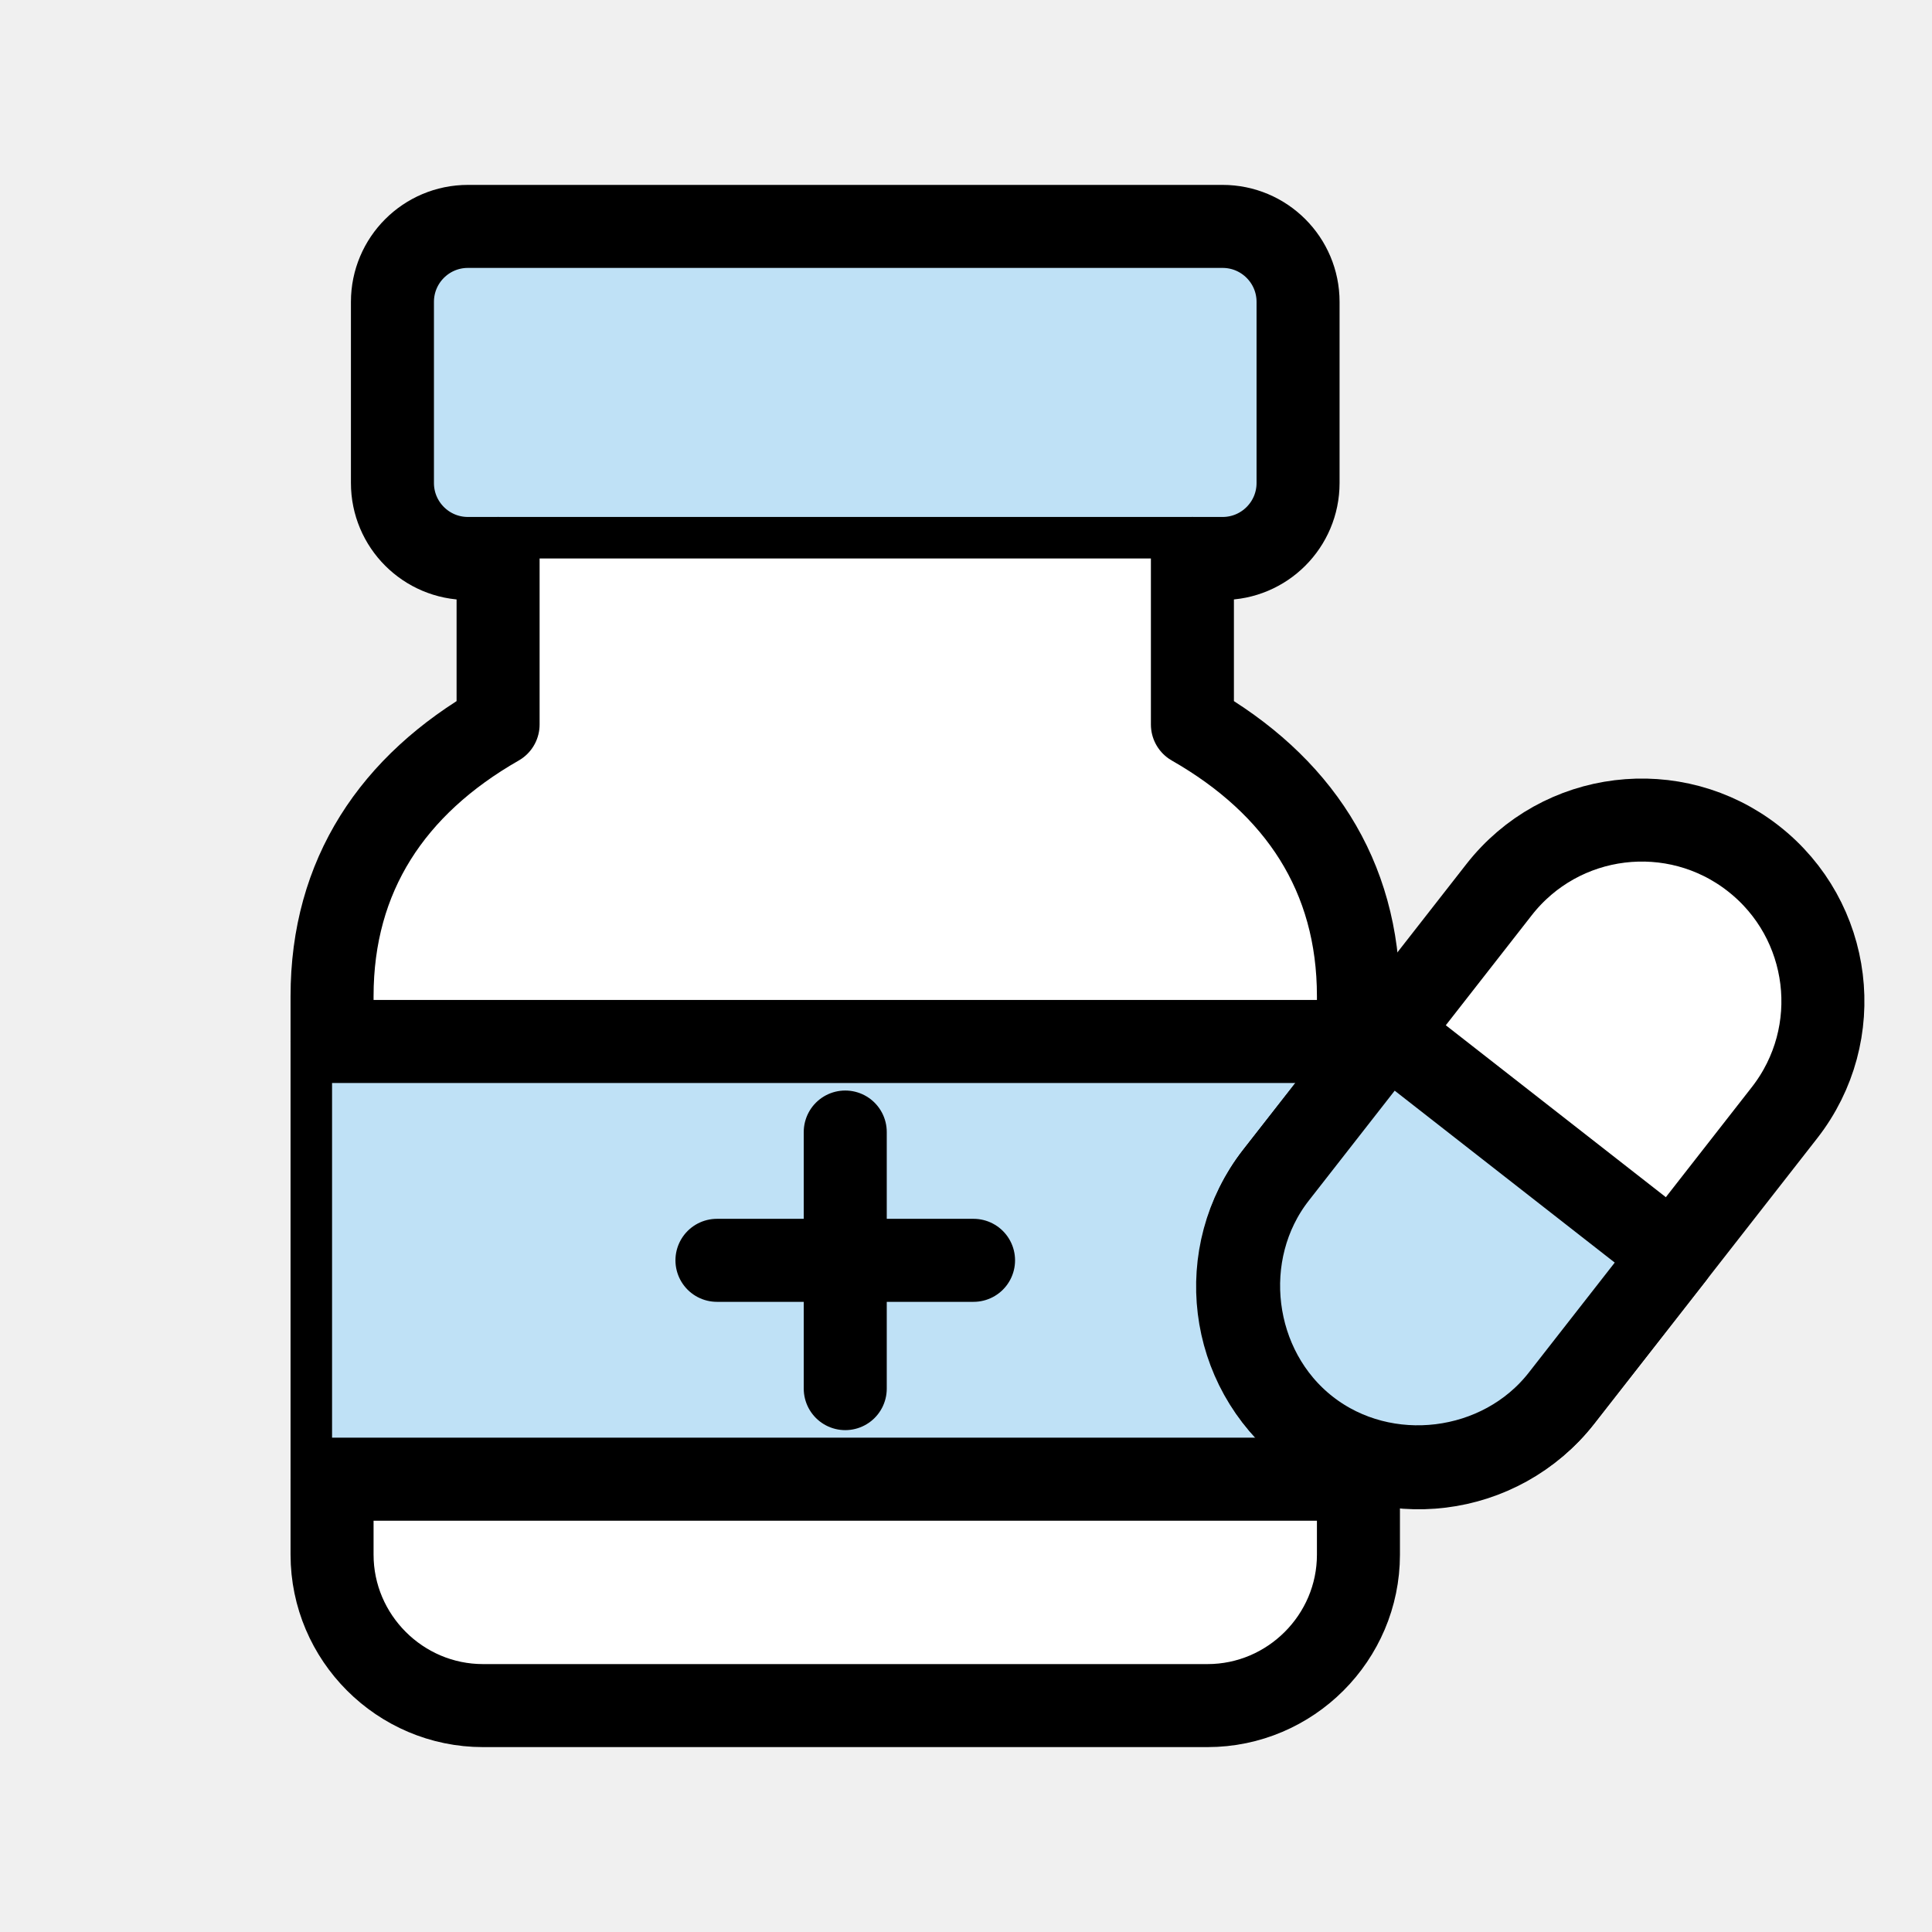
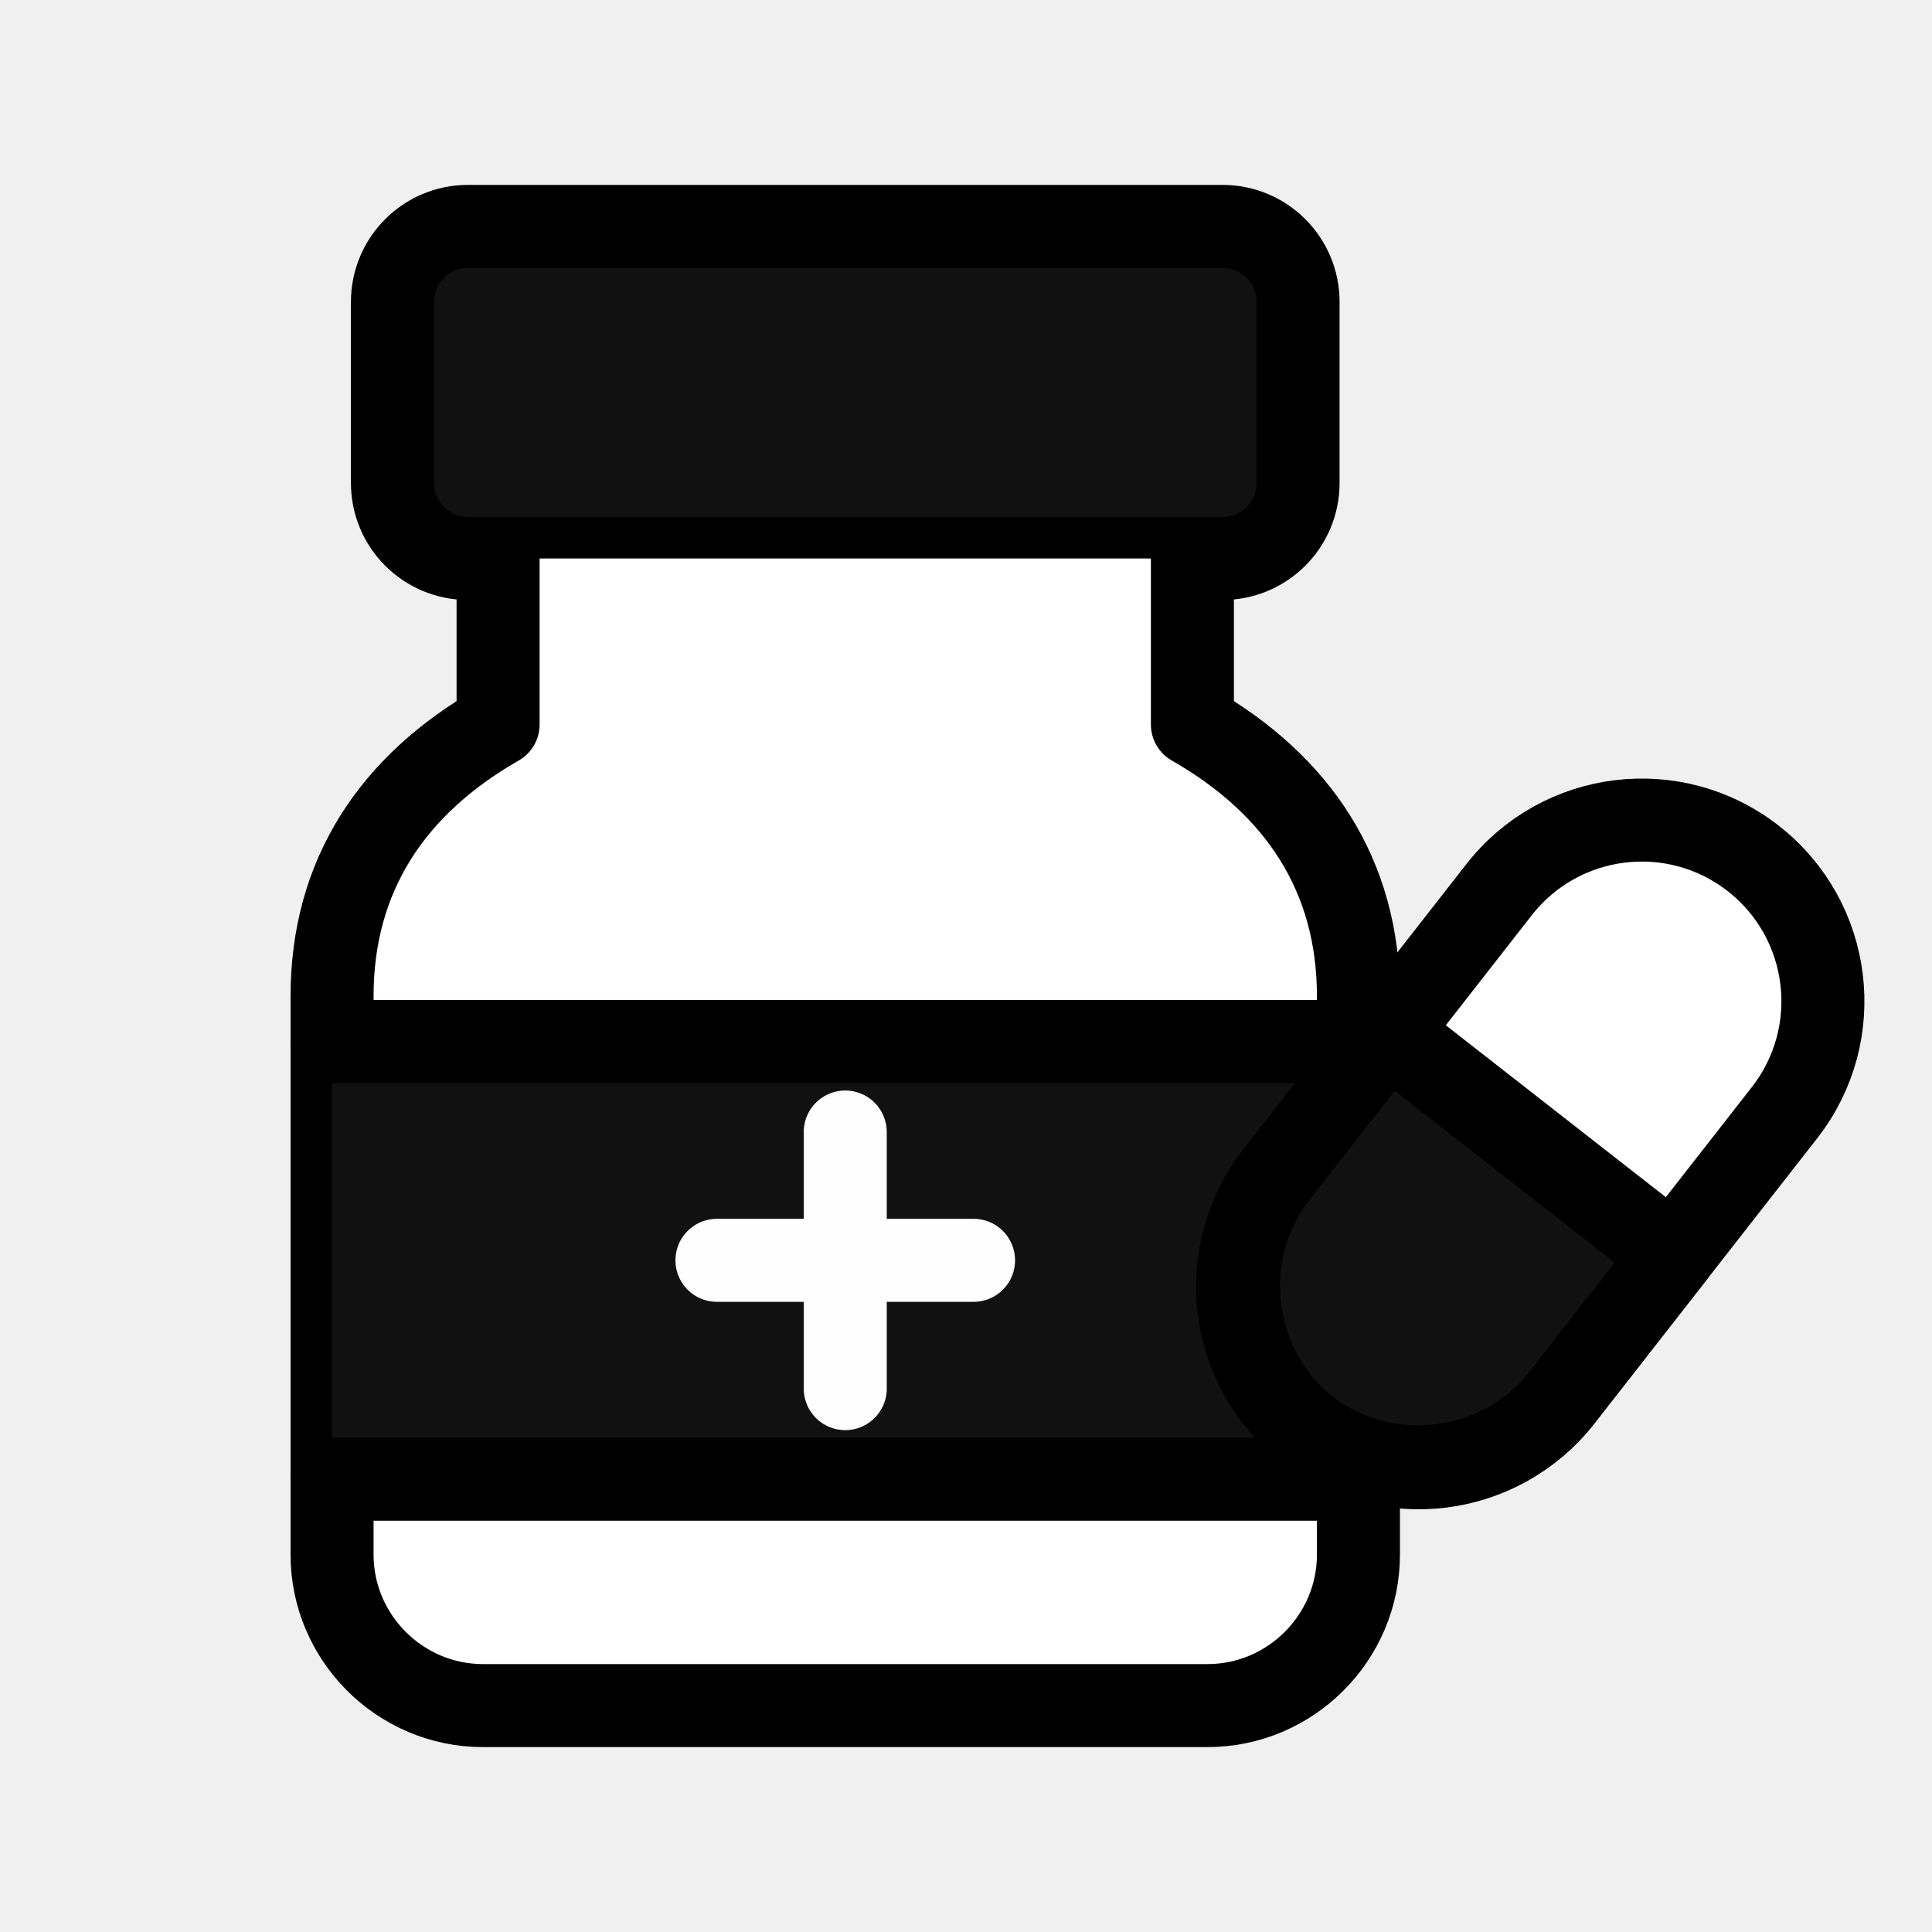
<svg xmlns="http://www.w3.org/2000/svg" viewBox="0 0 256 256" width="256" height="256">
  <g stroke="currentColor" stroke-width="11" stroke-linejoin="round" stroke-linecap="round" fill="none">
-     <rect x="52" y="30" width="120" height="44" rx="10" fill="#BFE1F6" />
+     <rect x="52" y="30" width="120" height="44" rx="10" fill="#111111" />
    <path d="M66 74 V96 C52 104 44 116 44 132 V206 C44 217 53 226 64 226 H160 C171 226 180 217 180 206 V132 C180 116 172 104 158 96 V74" fill="#FFFFFF" />
-     <path d="M44 138 H180 V196 H44" fill="#BFE1F6" />
-     <path d="M112 150 V184 M95 167 H129" />
+     <path d="M44 138 H180 V196 H44" fill="#111111" />
+     <path stroke="#FEFEFE" d="M112 150 V184 M95 167 H129" />
    <g transform="rotate(38 204 150)">
      <rect x="180" y="104" width="48" height="96" rx="24" fill="#FFFFFF" />
-       <path d="M180 152 H228 V176 C228 189 217 200 204 200 C191 200 180 189 180 176 Z" fill="#BFE1F6" />
+       <path d="M180 152 H228 V176 C228 189 217 200 204 200 C191 200 180 189 180 176 Z" fill="#111111" />
    </g>
  </g>
</svg>
